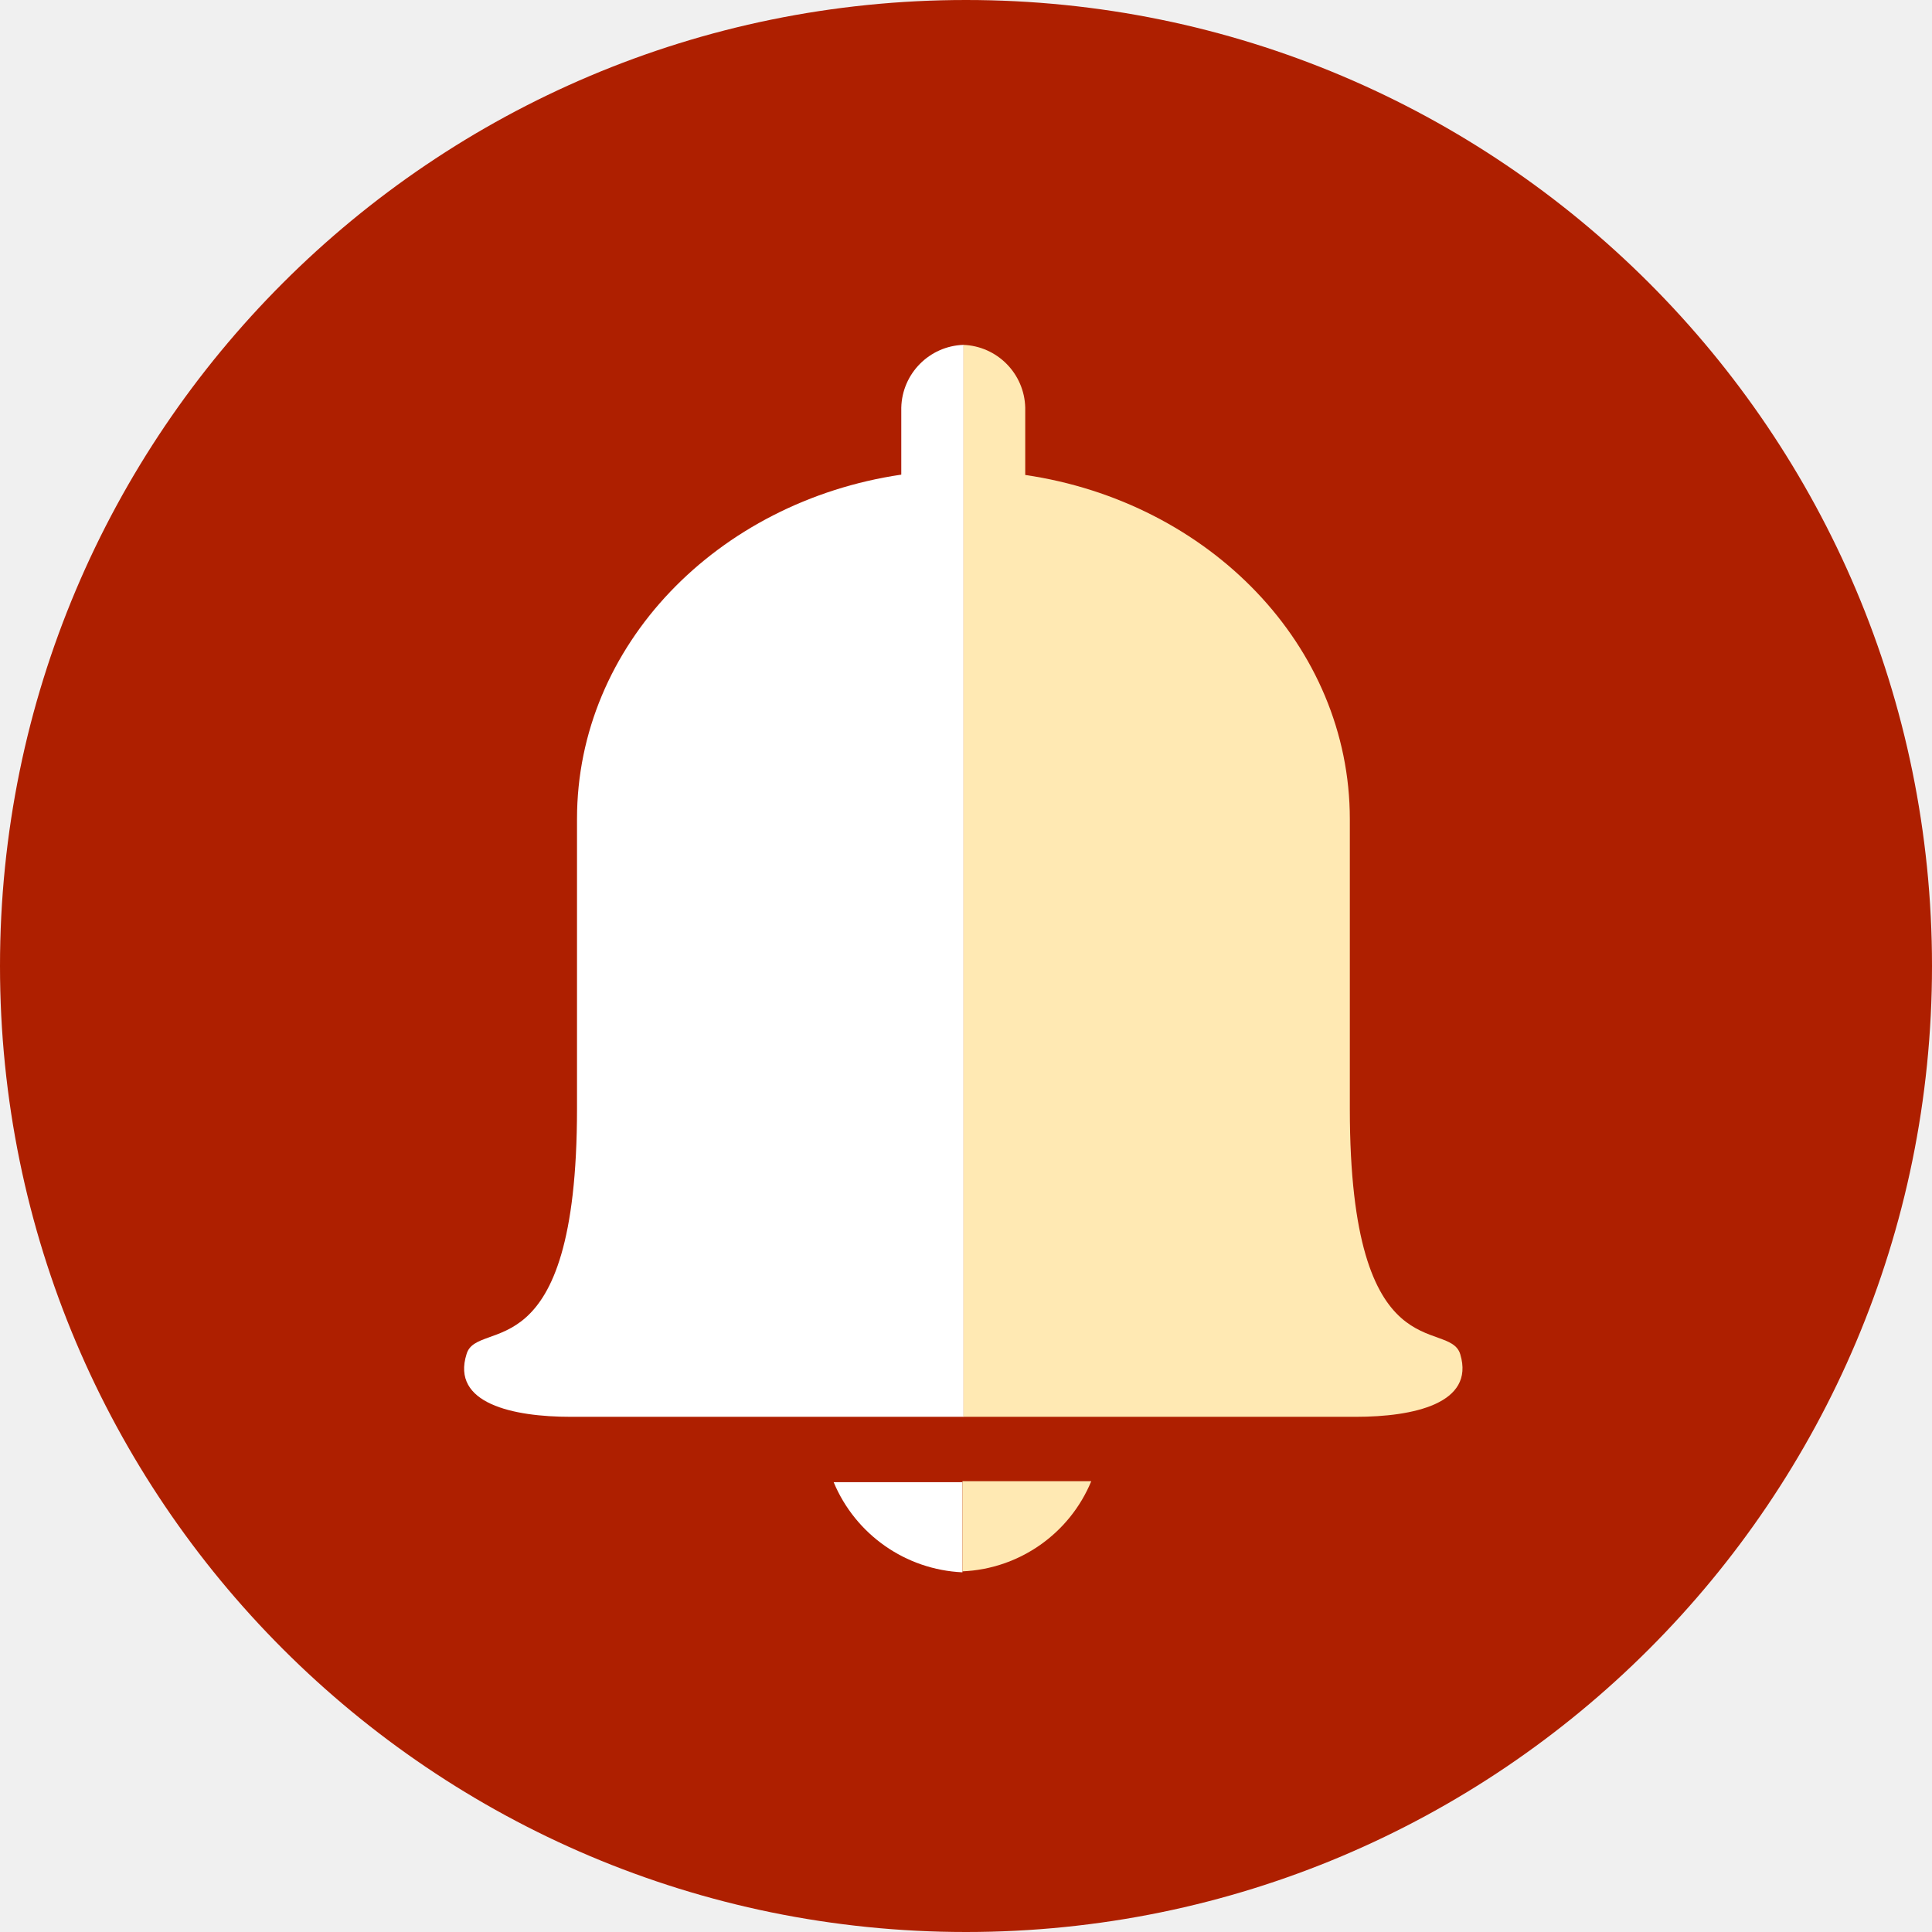
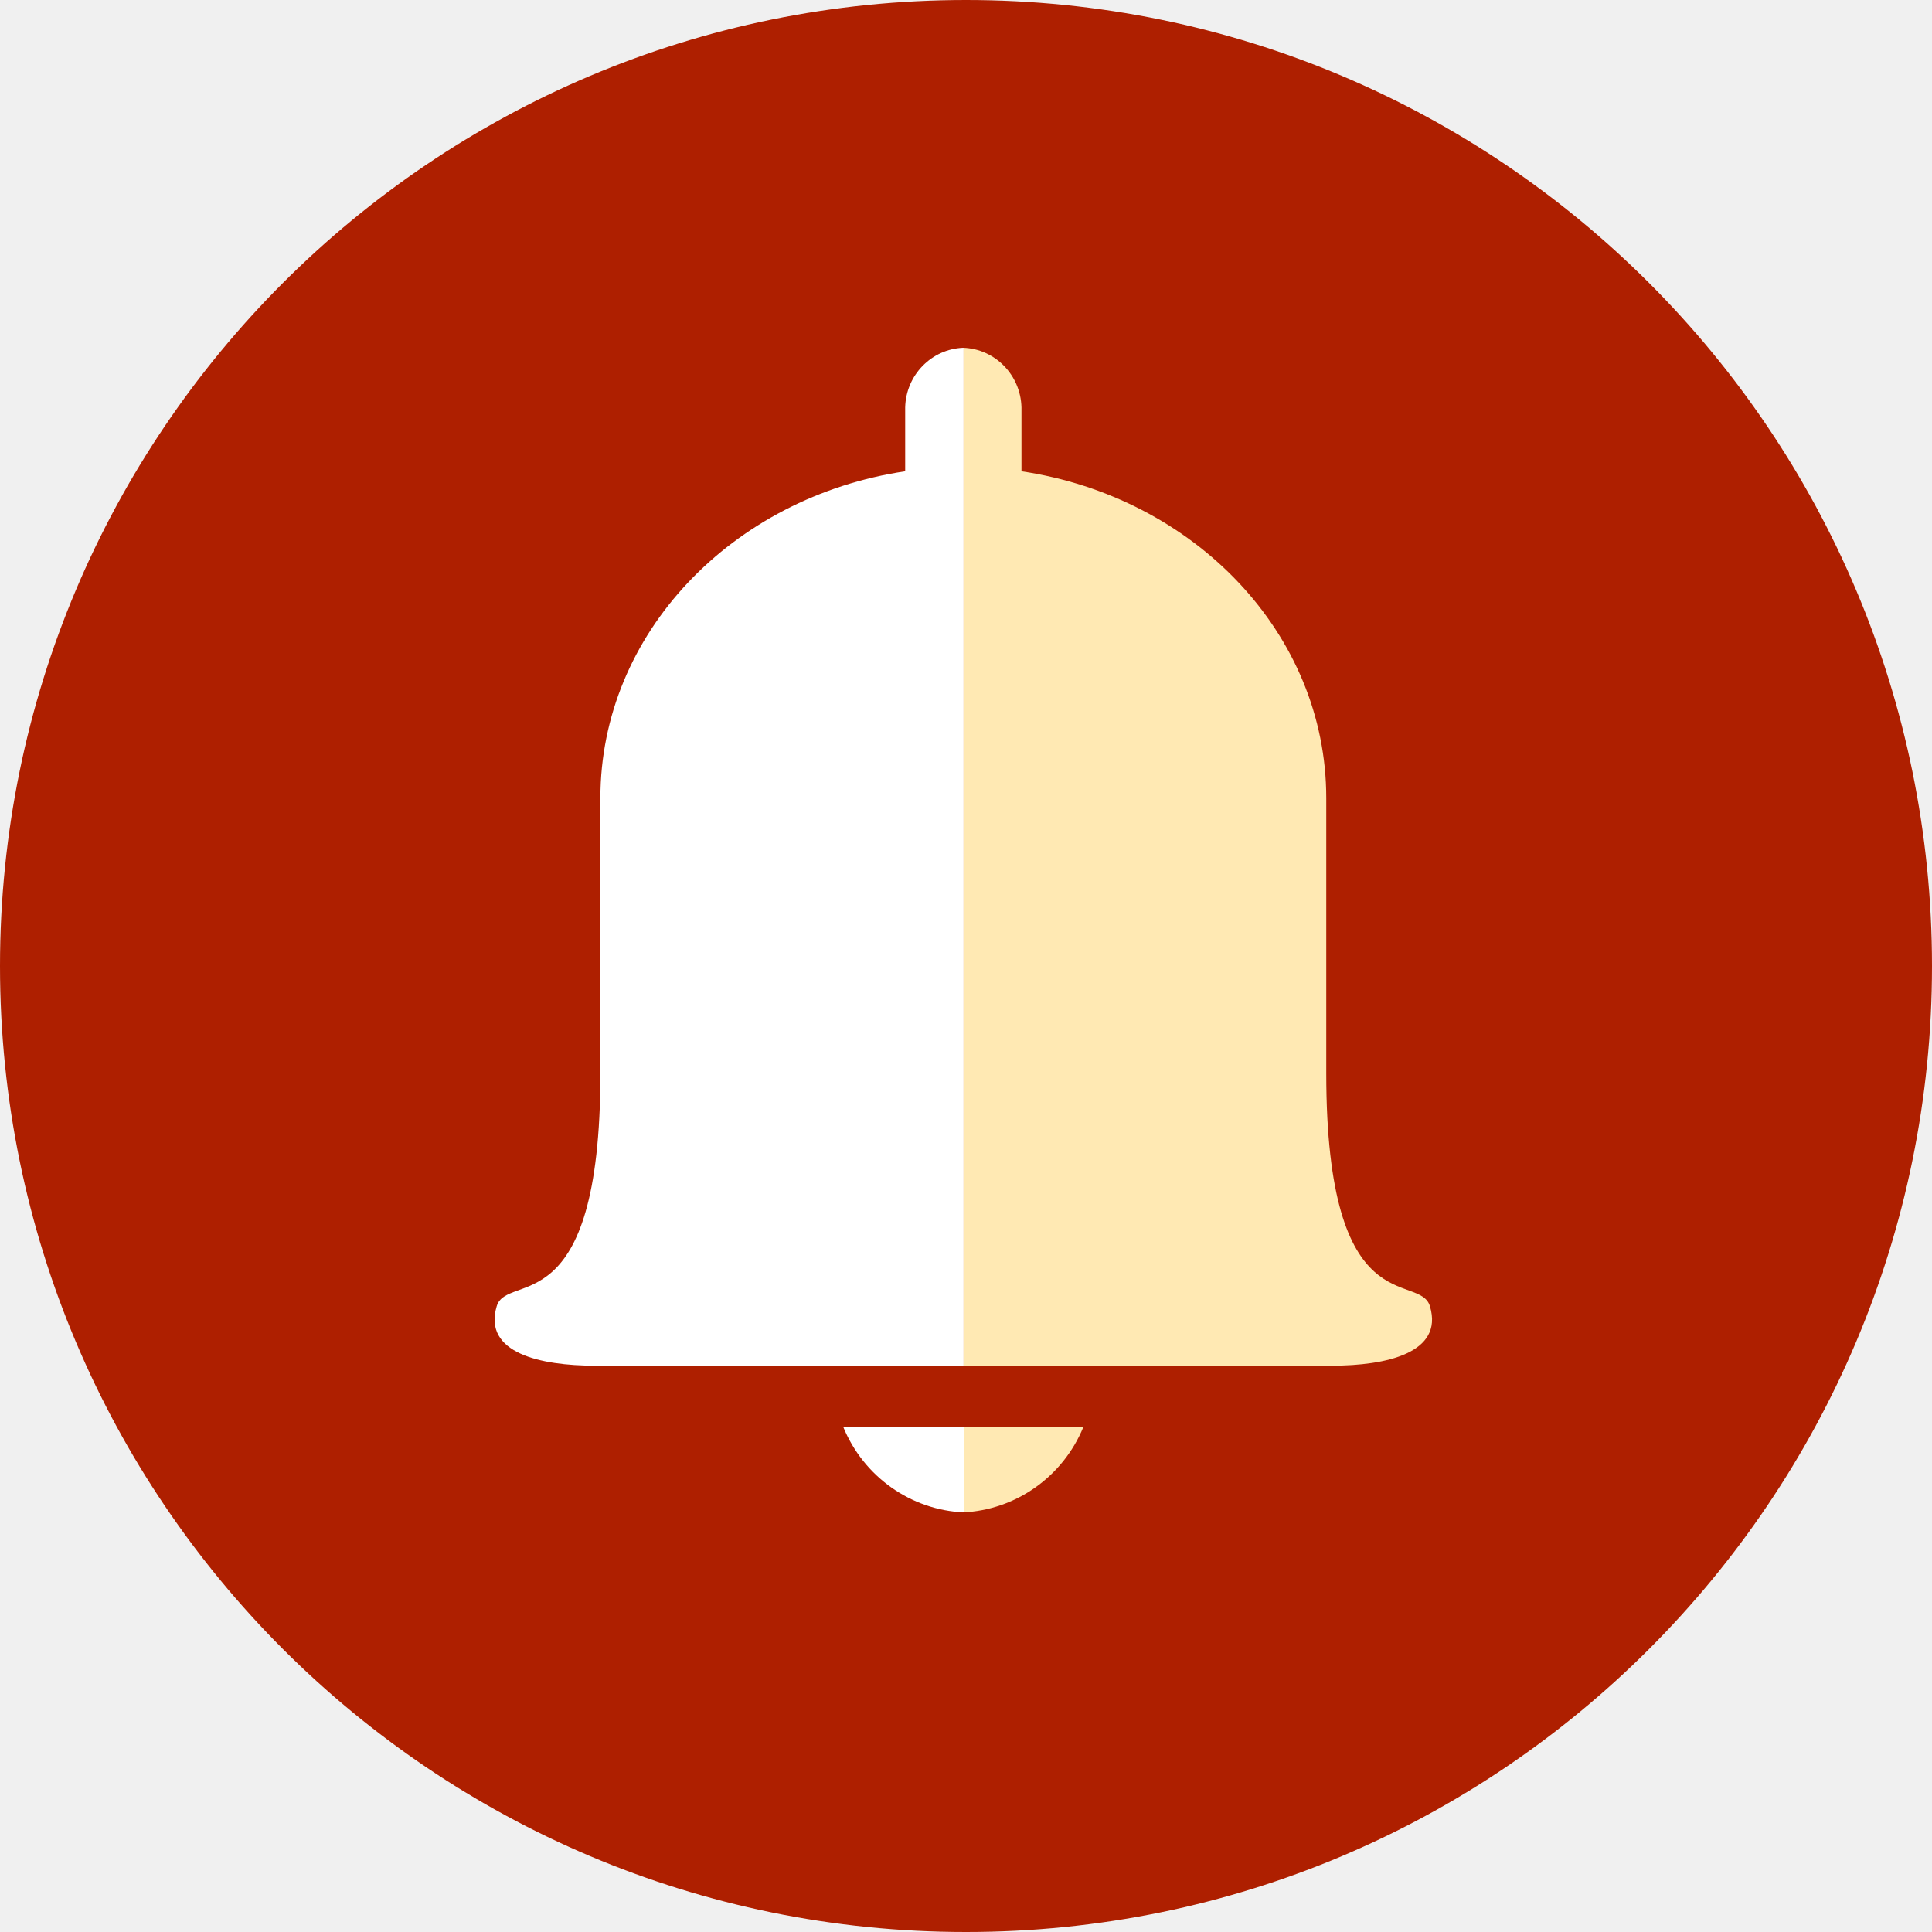
<svg xmlns="http://www.w3.org/2000/svg" width="100" height="100" viewBox="0 0 100 100">
  <circle fill="#ae1f00" cx="50" cy="50" r="50" />
-   <path fill="#ffffff" d="M49.816 81.383a7.6 7.6 0 0 1-6.666-4.666h6.666v4.667-.001z" />
-   <path fill="#ffe9b3" d="M49.816 76.666h6.668c-1.125 2.72-3.727 4.541-6.667 4.667v-4.667h-.001zm20.367-3.333H49.85V17.85c1.763.061 3.173 1.486 3.216 3.25v3.484c9.517 1.4 16.801 8.833 16.801 17.816v15c0 13.8 5.15 10.784 5.717 12.7.766 2.55-2.434 3.234-5.4 3.234h-.001z" />
-   <path fill="#ffffff" d="M24.15 70.084c.566-1.917 5.716 1.1 5.716-12.7v-15c0-8.984 7.267-16.417 16.784-17.817V21.1c.043-1.764 1.453-3.189 3.216-3.25v55.484H29.534c-2.967 0-6.2-.684-5.384-3.25z" />
+   <path fill="#ffe9b3" d="M49.819 73.85h6.261c-1.056 2.583-3.5 4.312-6.26 4.432V73.85h-.001zm19.124-3.165H49.851V18c1.655.058 2.979 1.411 3.02 3.086v3.308c8.936 1.329 15.776 8.388 15.776 16.918v14.244c0 13.104 4.836 10.24 5.368 12.06.719 2.421-2.285 3.071-5.071 3.071h-.001v-.001z" />
+   <path fill="#ffffff" d="M49.904 73.85h-6.261c1.056 2.583 3.5 4.312 6.26 4.432V73.85h.001zM30.78 70.685h19.092V18c-1.655.058-2.979 1.411-3.02 3.086v3.308c-8.936 1.329-15.776 8.388-15.776 16.918v14.244c0 13.104-4.836 10.24-5.368 12.06-.719 2.421 2.285 3.071 5.071 3.071h.001v-.001z" />
</svg>
